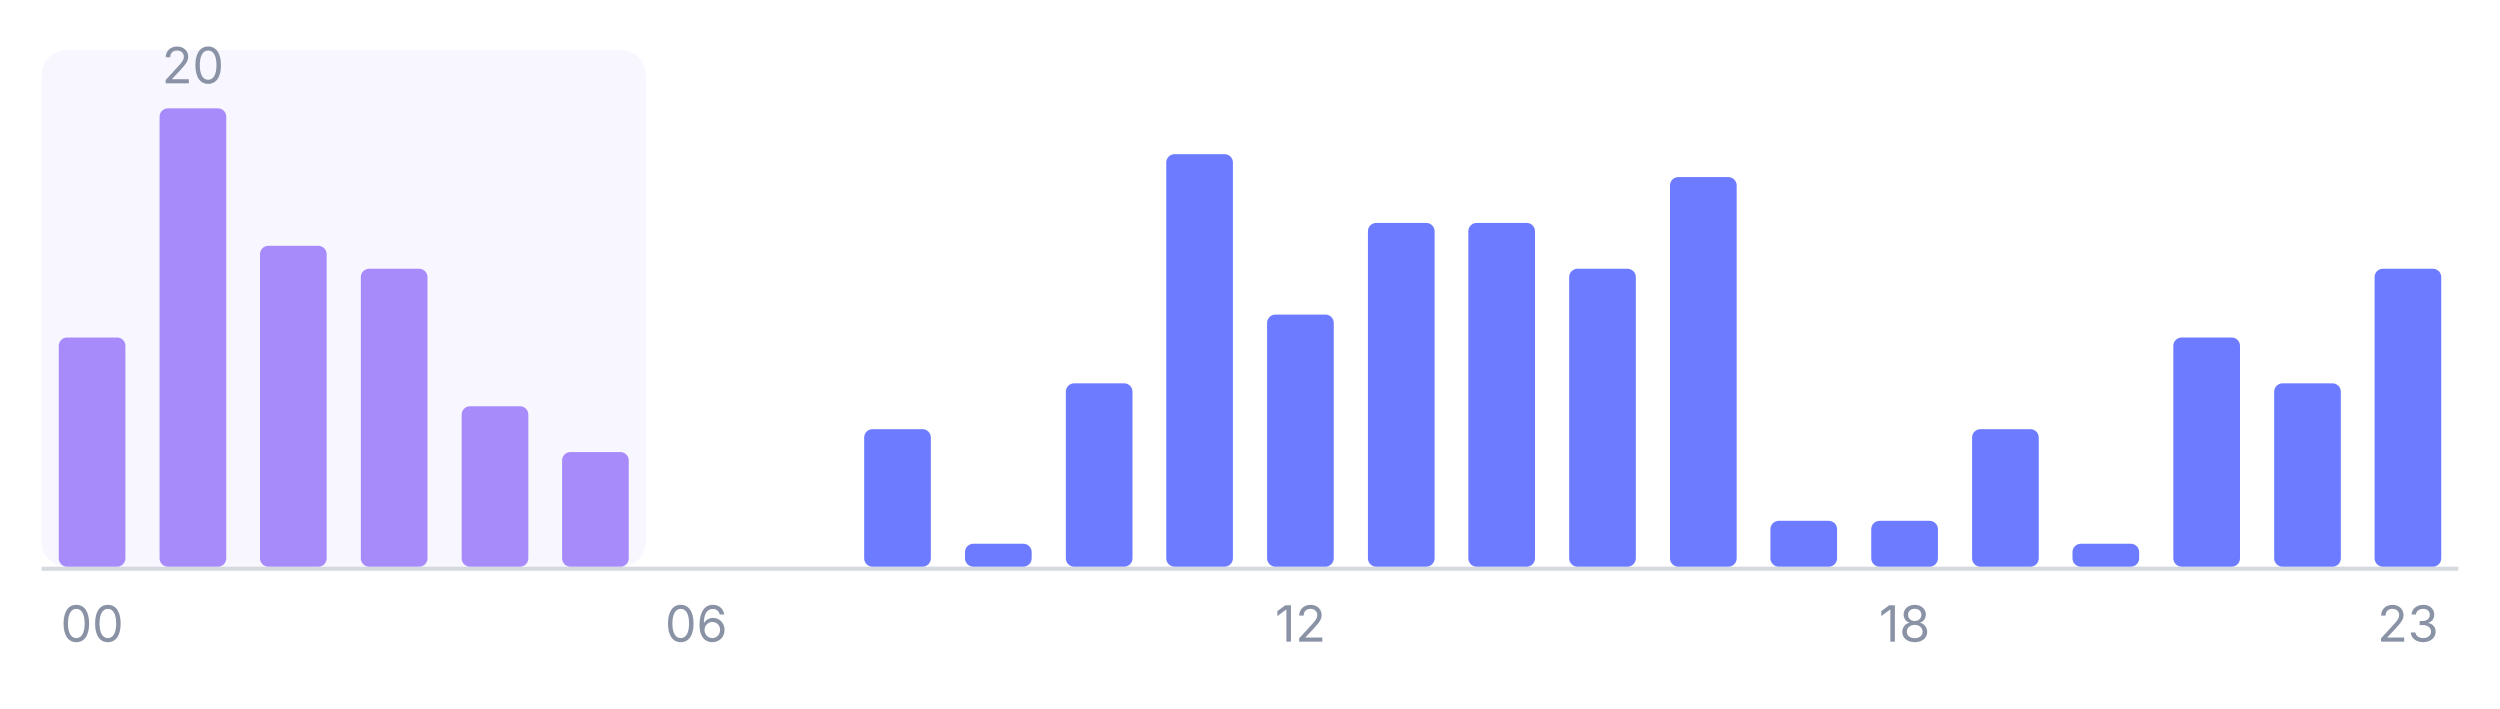
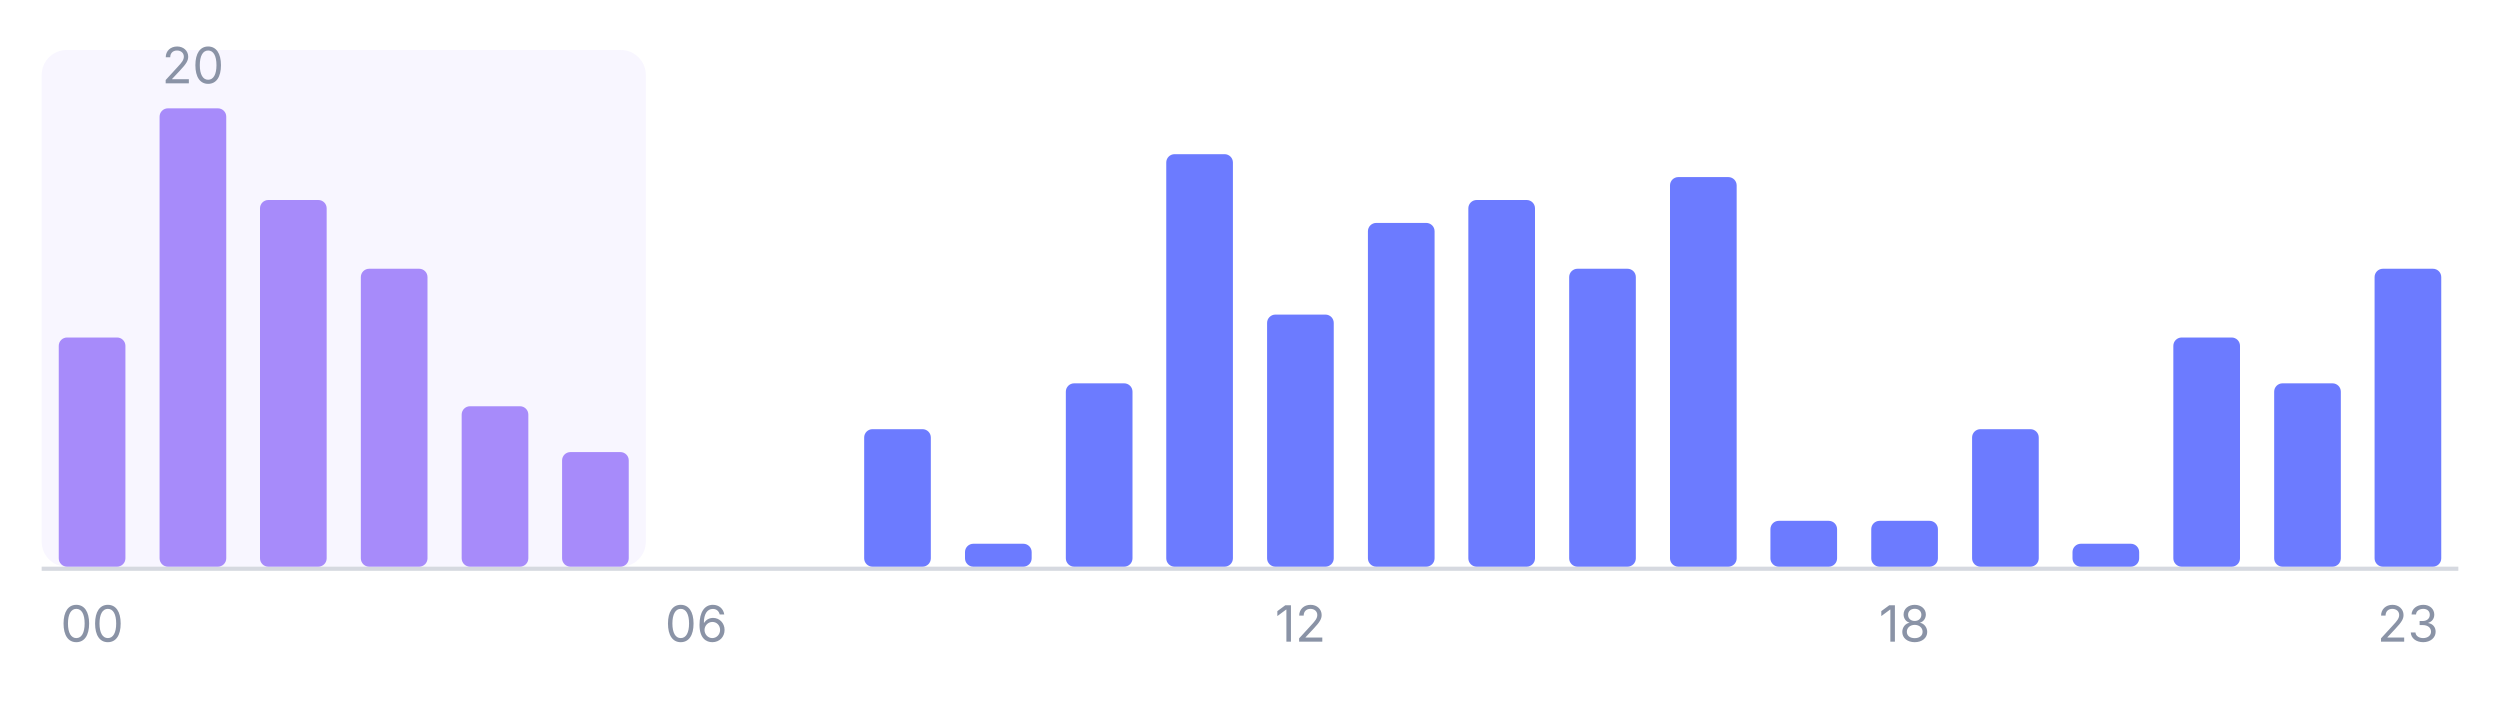
<svg xmlns="http://www.w3.org/2000/svg" viewBox="0 0 600 170" width="600" height="170" font-family="system-ui, -apple-system, Segoe UI, sans-serif" font-size="12" fill="#8a93a6">
  <rect x="10" y="12" width="145.0" height="124" rx="6" fill="#a78bfa" fill-opacity="0.08" />
  <line x1="10" y1="136.5" x2="590" y2="136.5" stroke="#8a93a6" stroke-opacity="0.35" />
  <rect x="14.1" y="81.0" width="16.0" height="55.0" rx="2" fill="#a78bfa" />
  <rect x="38.3" y="26.0" width="16.0" height="110.0" rx="2" fill="#a78bfa" />
  <text x="46.3" y="20.0" text-anchor="middle">20</text>
-   <rect x="62.4" y="59.0" width="16.0" height="77.0" rx="2" fill="#a78bfa" />
+   <rect x="62.4" y="48.0" width="16.0" height="88.0" rx="2" fill="#a78bfa" />
  <rect x="86.6" y="64.5" width="16.0" height="71.5" rx="2" fill="#a78bfa" />
  <rect x="110.8" y="97.5" width="16.0" height="38.5" rx="2" fill="#a78bfa" />
  <rect x="134.9" y="108.5" width="16.0" height="27.5" rx="2" fill="#a78bfa" />
  <rect x="207.4" y="103.0" width="16.0" height="33.0" rx="2" fill="#6c7bff" />
  <rect x="231.6" y="130.5" width="16.0" height="5.5" rx="2" fill="#6c7bff" />
  <rect x="255.8" y="92.0" width="16.0" height="44.0" rx="2" fill="#6c7bff" />
  <rect x="279.9" y="37.0" width="16.0" height="99.0" rx="2" fill="#6c7bff" />
  <rect x="304.1" y="75.5" width="16.0" height="60.5" rx="2" fill="#6c7bff" />
  <rect x="328.3" y="53.5" width="16.0" height="82.5" rx="2" fill="#6c7bff" />
-   <rect x="352.4" y="53.5" width="16.0" height="82.5" rx="2" fill="#6c7bff" />
+   <rect x="352.4" y="48.0" width="16.0" height="88.0" rx="2" fill="#6c7bff" />
  <rect x="376.6" y="64.5" width="16.0" height="71.5" rx="2" fill="#6c7bff" />
  <rect x="400.8" y="42.5" width="16.0" height="93.5" rx="2" fill="#6c7bff" />
  <rect x="424.9" y="125.0" width="16.0" height="11.0" rx="2" fill="#6c7bff" />
  <rect x="449.1" y="125.0" width="16.0" height="11.0" rx="2" fill="#6c7bff" />
  <rect x="473.3" y="103.0" width="16.0" height="33.0" rx="2" fill="#6c7bff" />
  <rect x="497.4" y="130.5" width="16.0" height="5.5" rx="2" fill="#6c7bff" />
  <rect x="521.6" y="81.0" width="16.0" height="55.0" rx="2" fill="#6c7bff" />
  <rect x="545.8" y="92.0" width="16.0" height="44.0" rx="2" fill="#6c7bff" />
  <rect x="569.9" y="64.5" width="16.0" height="71.5" rx="2" fill="#6c7bff" />
  <text x="22.1" y="154" text-anchor="middle">00</text>
  <text x="167.1" y="154" text-anchor="middle">06</text>
  <text x="312.1" y="154" text-anchor="middle">12</text>
  <text x="457.1" y="154" text-anchor="middle">18</text>
  <text x="577.9" y="154" text-anchor="middle">23</text>
</svg>
